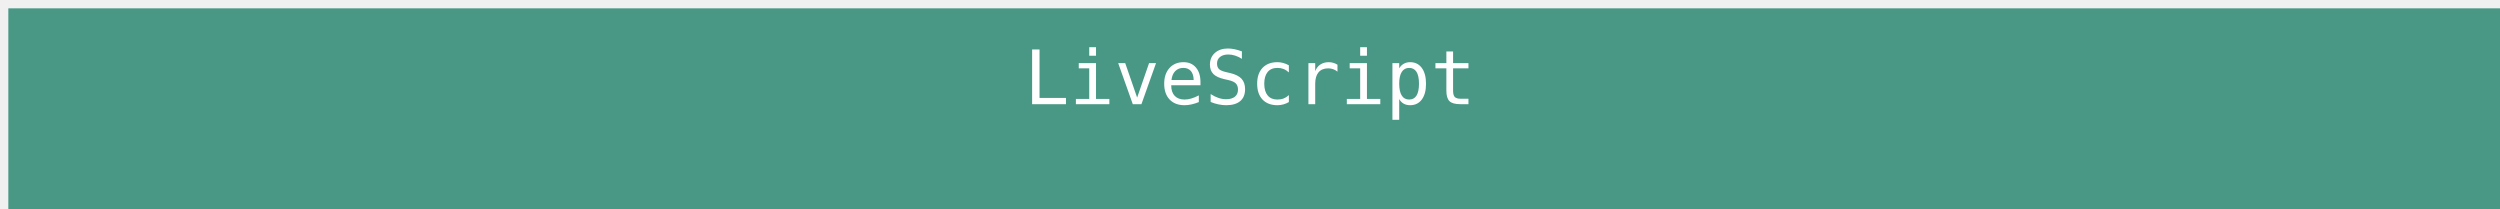
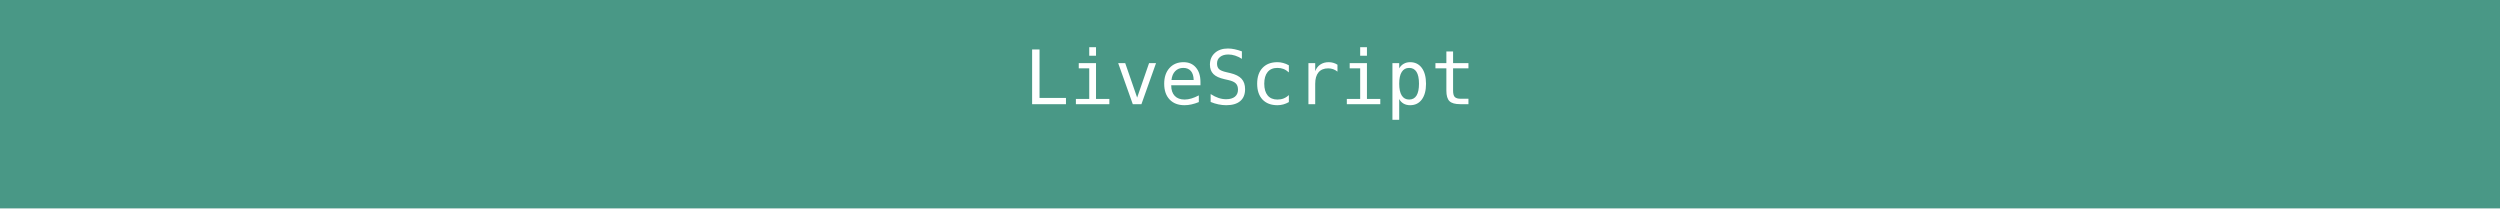
<svg xmlns="http://www.w3.org/2000/svg" width="600" height="50">
-   <rect x="2" y="2" width="600" height="50" style="fill: #499886" />
+   <rect width="600" height="50" style="fill: #499886" />
  <text x="50%" y="50%" font-size="18" text-anchor="middle" alignment-baseline="middle" font-family="monospace, sans-serif" fill="#FFF">
    LiveScript
  </text>
</svg>
